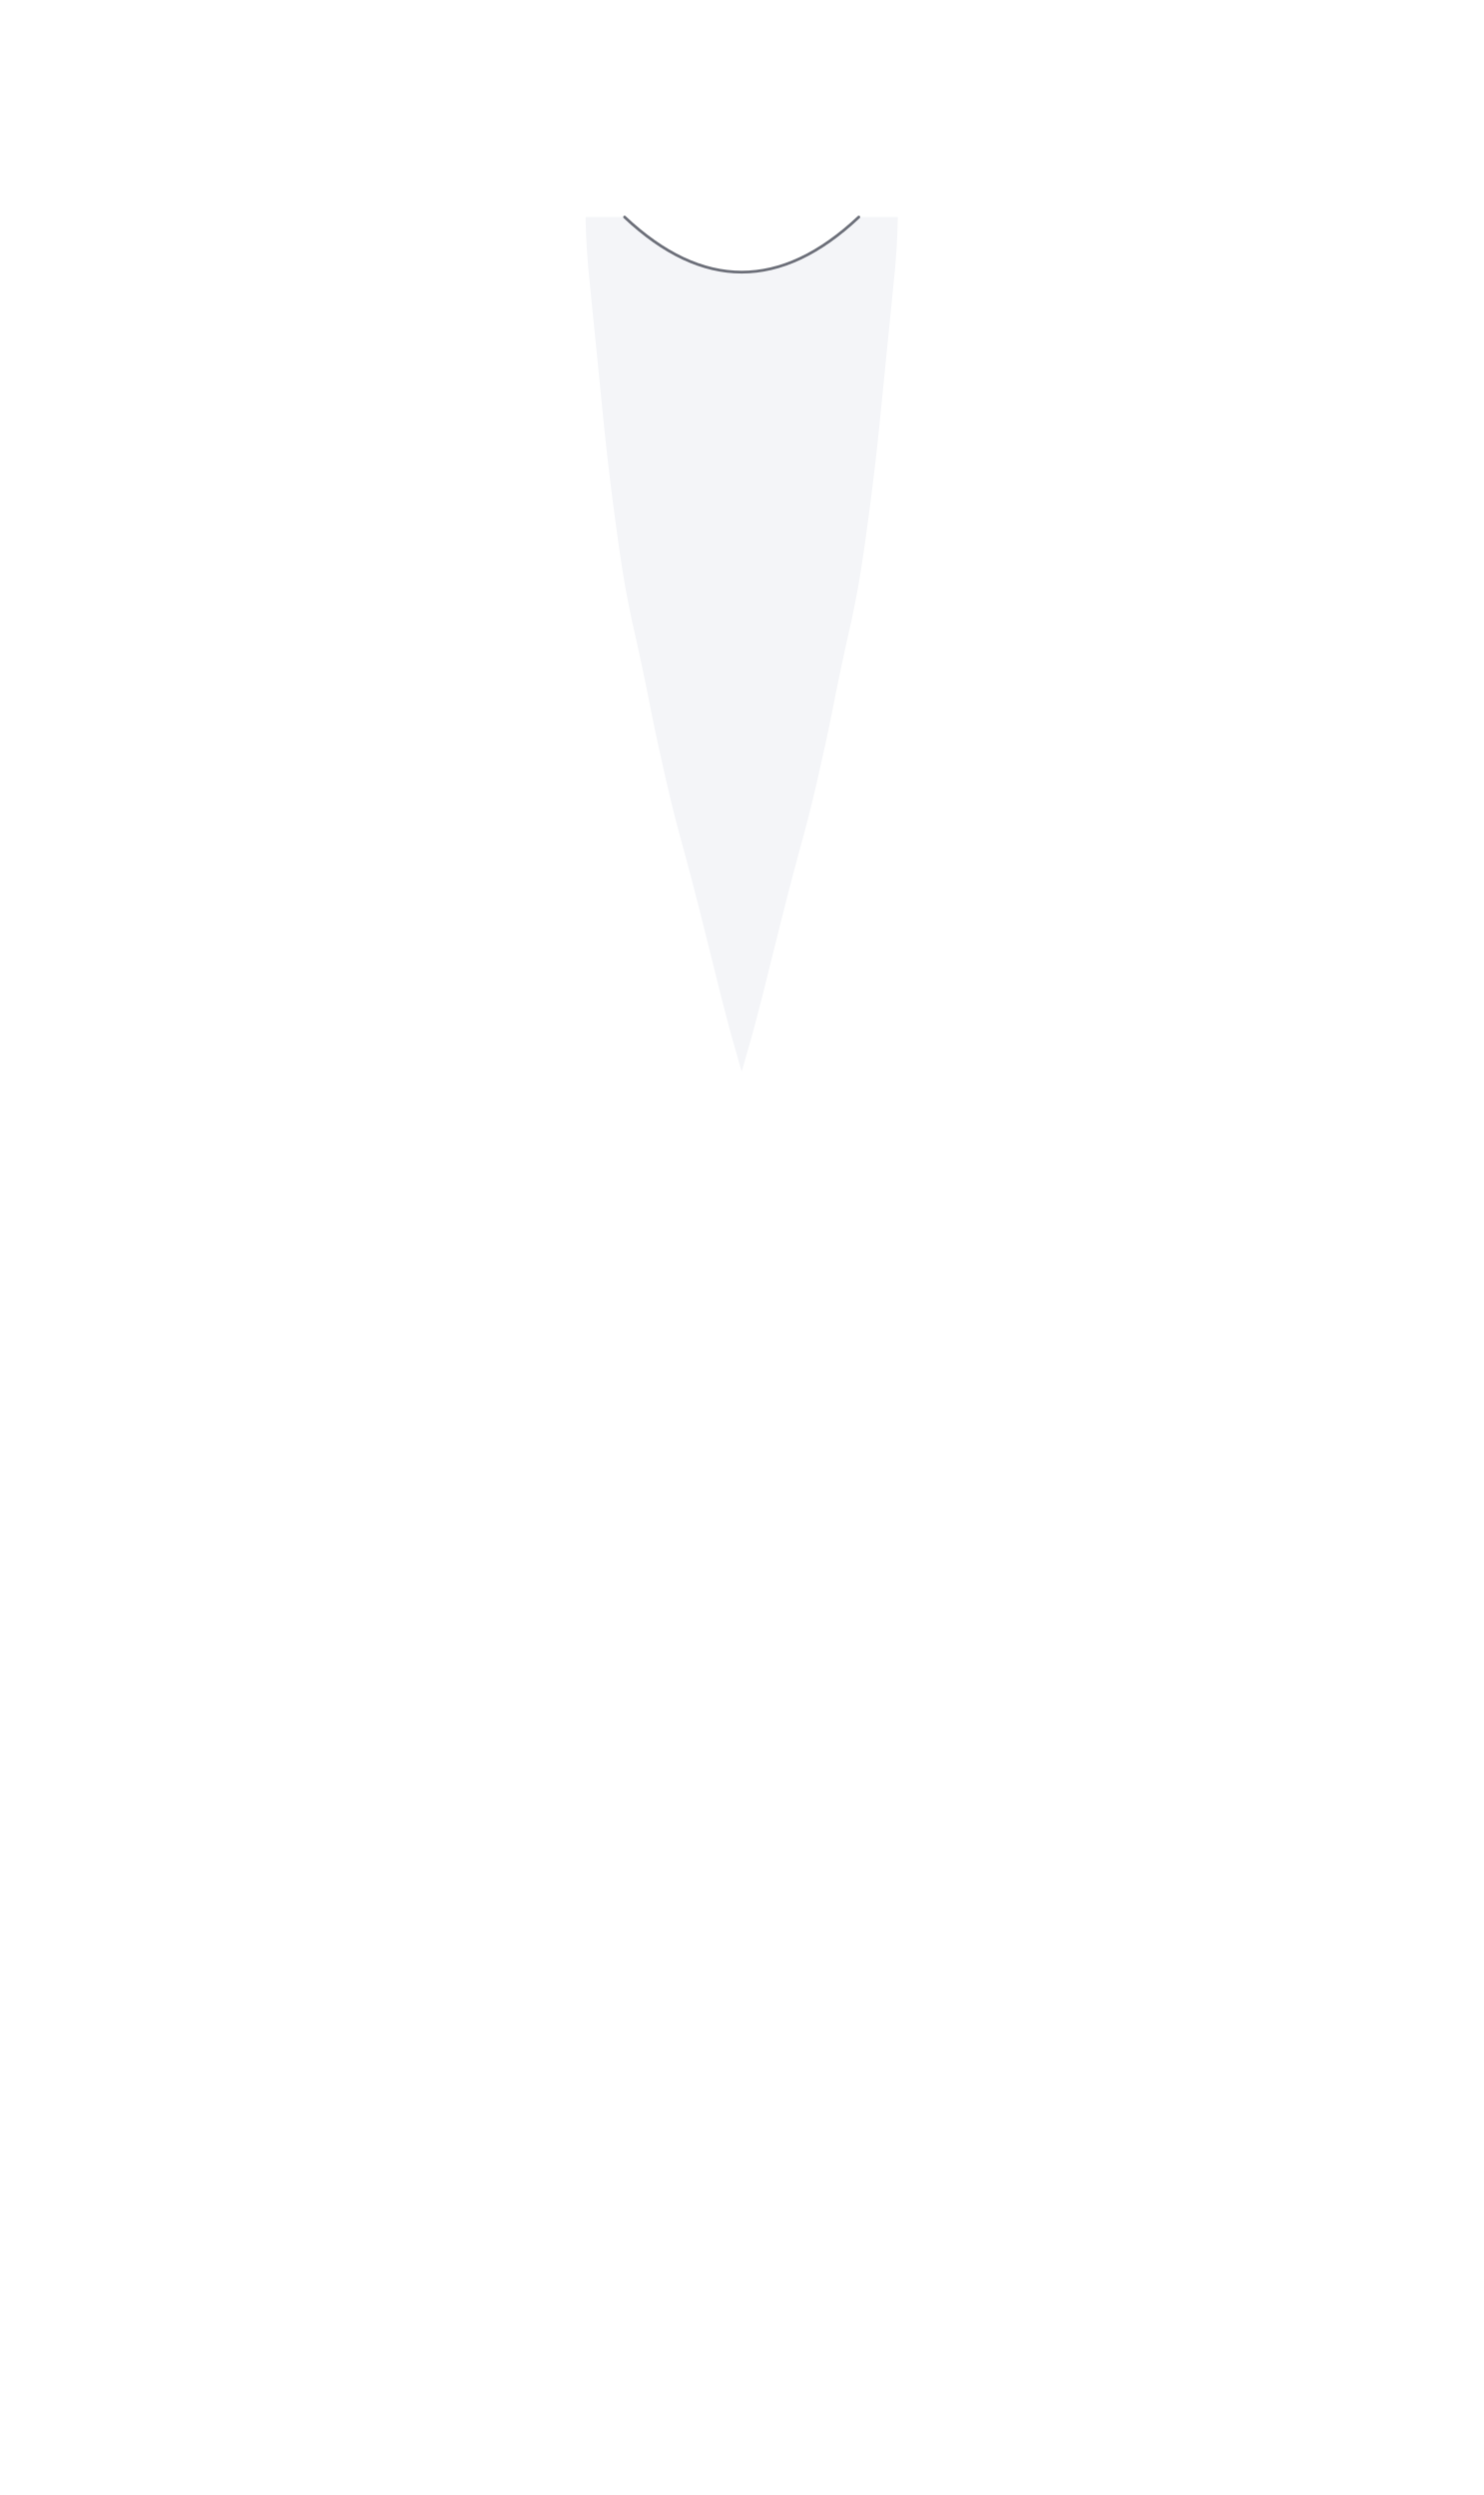
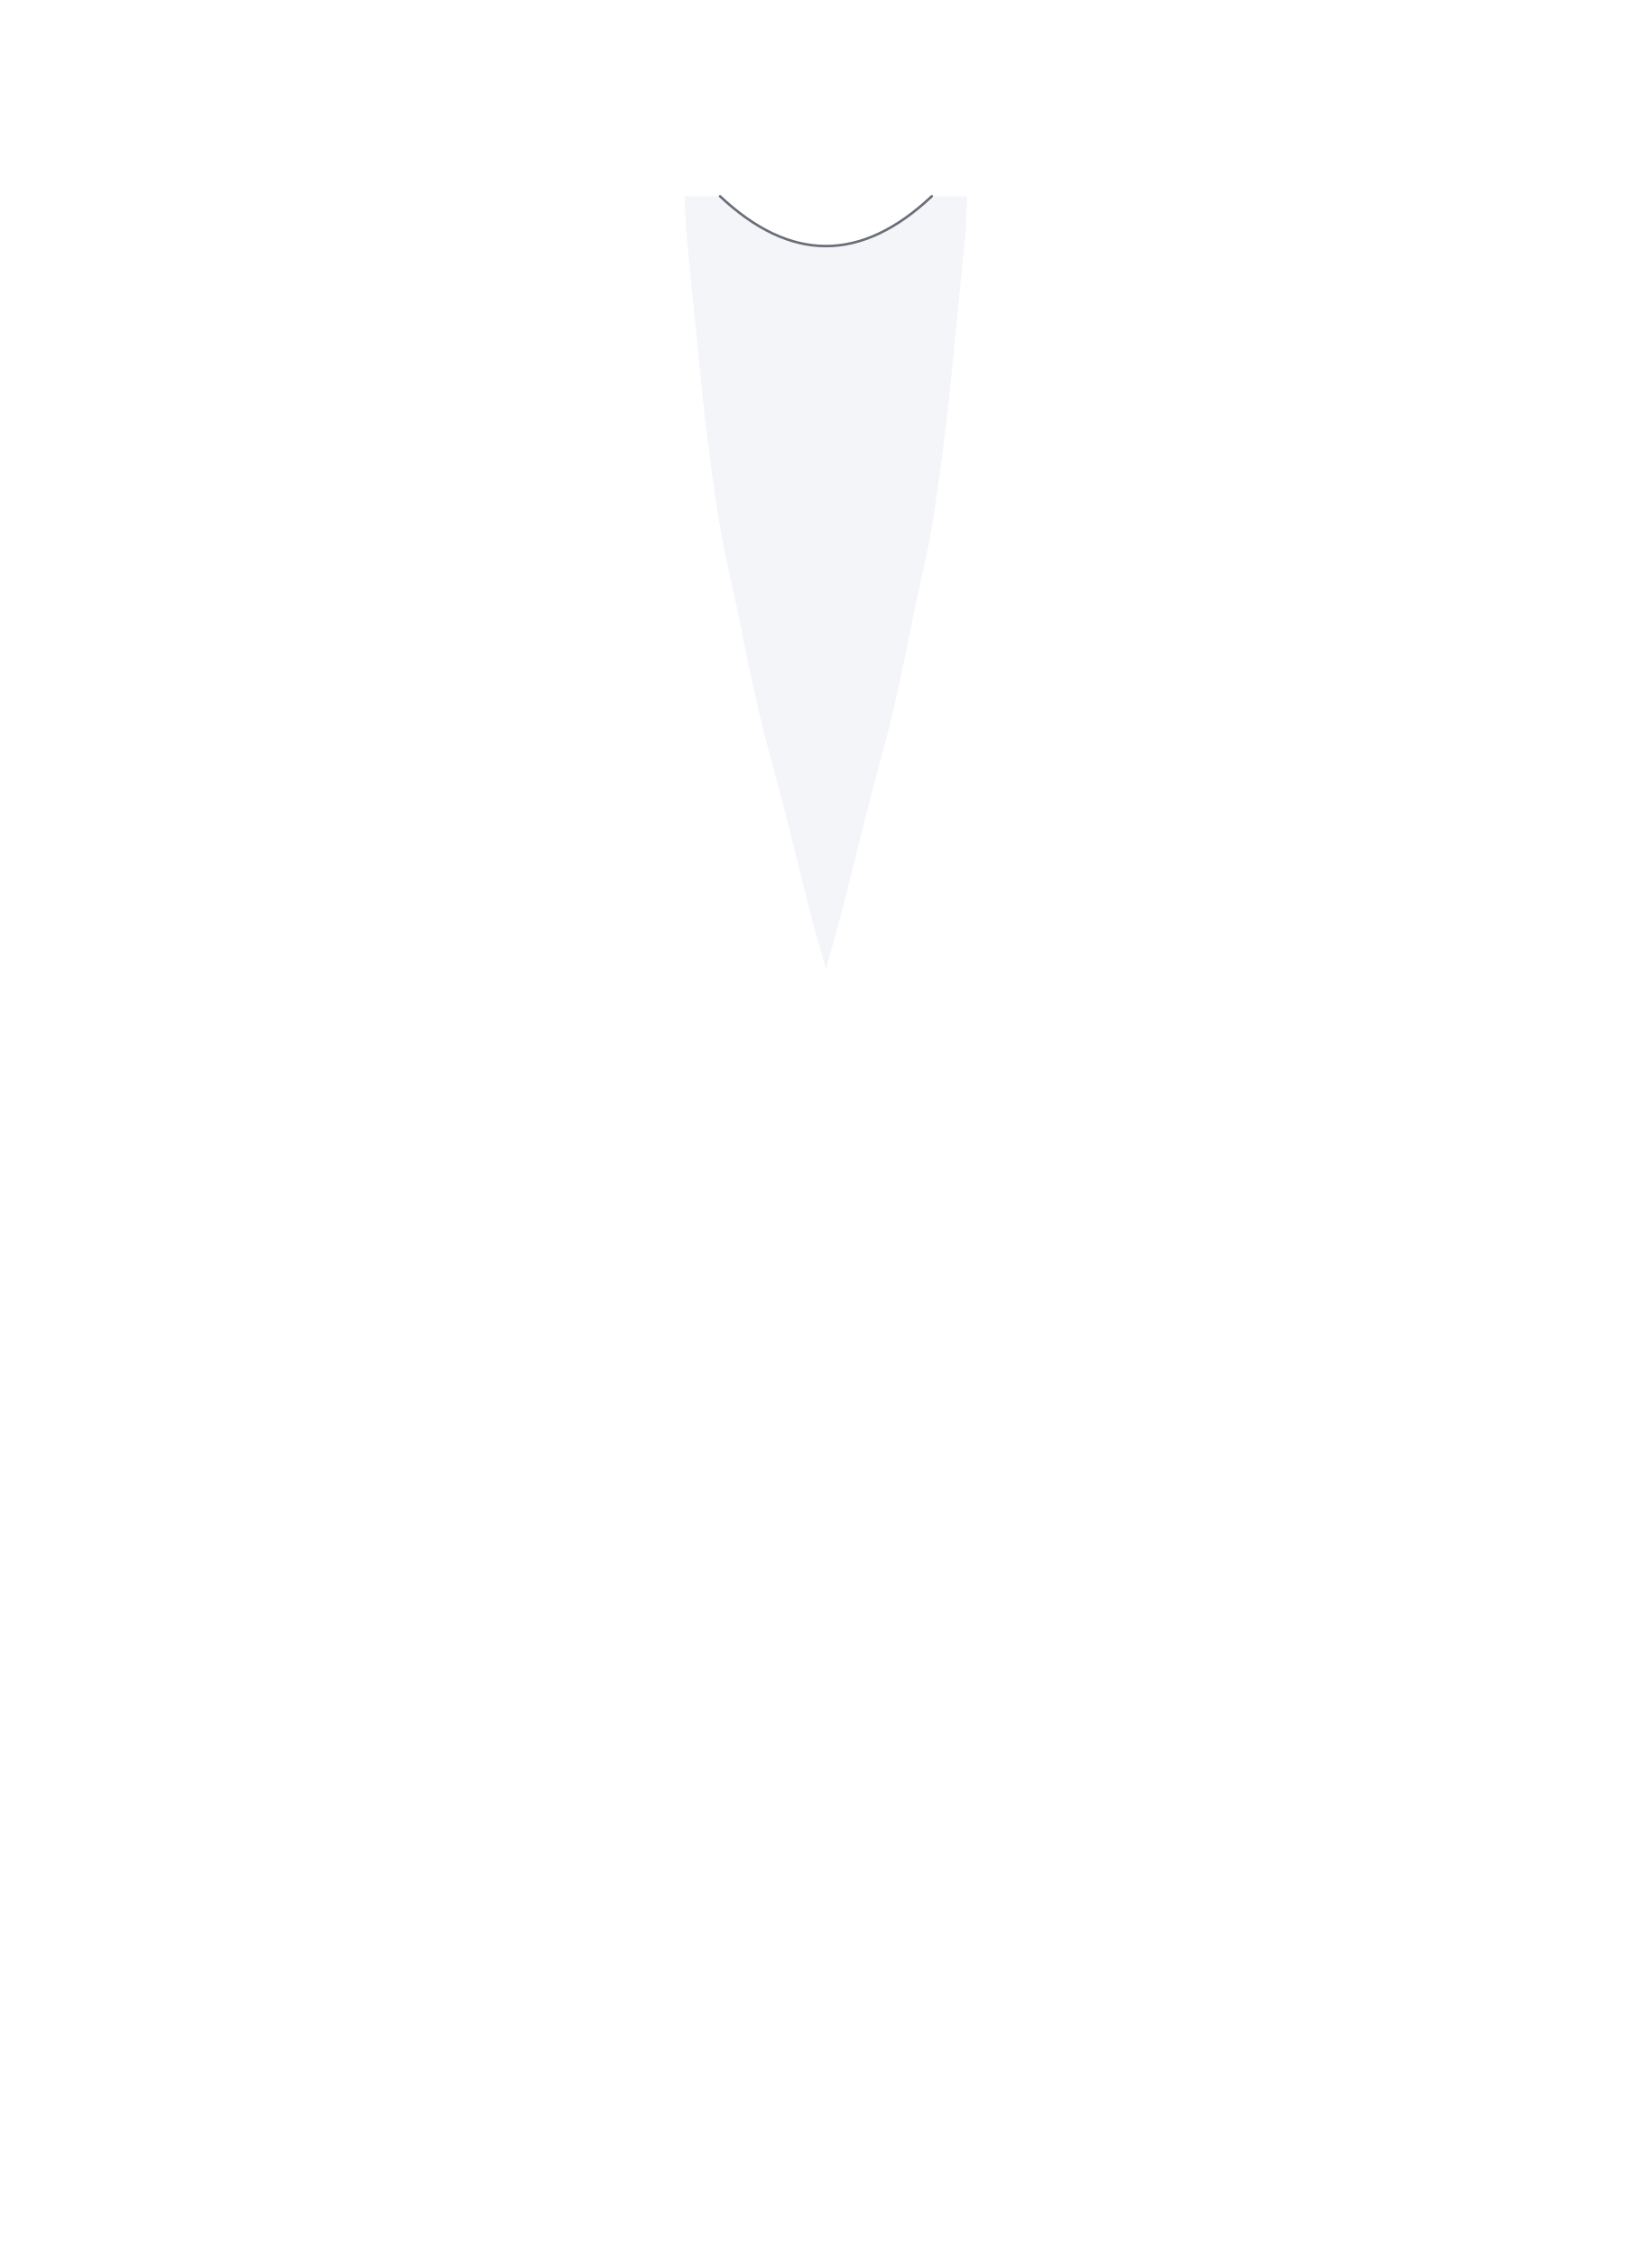
- <svg xmlns="http://www.w3.org/2000/svg" width="21.53in" height="36.212in" viewBox="0 0 2153 3621.24" data-asset-id="garment-underlayer-shell-female" data-source="original" data-units="0.01in">
+ <svg xmlns="http://www.w3.org/2000/svg" width="26.519in" height="36.212in" viewBox="0 0 2651.87 3621.24" data-asset-id="garment-underlayer-shell-female" data-source="original" data-units="0.01in">
  <defs>
    <linearGradient id="garment-underlayer-shell-female__coatShade" gradientUnits="userSpaceOnUse" x1="-12" y1="0" x2="12" y2="0">
      <stop offset="0" stop-color="#000" stop-opacity=".30" />
      <stop offset=".12" stop-color="#000" stop-opacity=".08" />
      <stop offset=".3" stop-color="#000" stop-opacity="0" />
      <stop offset=".7" stop-color="#000" stop-opacity="0" />
      <stop offset=".88" stop-color="#000" stop-opacity=".08" />
      <stop offset="1" stop-color="#000" stop-opacity=".30" />
    </linearGradient>
    <linearGradient id="garment-underlayer-shell-female__topLight" x1="0" y1="0" x2="0" y2="1">
      <stop offset="0" stop-color="#fff" stop-opacity=".10" />
      <stop offset="1" stop-color="#fff" stop-opacity="0" />
    </linearGradient>
    <radialGradient id="garment-underlayer-shell-female__btn" cx=".4" cy=".35" r=".8">
      <stop offset="0" stop-color="#ffffff" />
      <stop offset=".6" stop-color="#cfd3da" />
      <stop offset="1" stop-color="#8d939e" />
    </radialGradient>
    <linearGradient id="garment-underlayer-shell-female__plate" x1="0" y1="0" x2="0" y2="1">
      <stop offset="0" stop-color="#e4e6ea" />
      <stop offset="1" stop-color="#a9aeb8" />
    </linearGradient>
  </defs>
-   <g id="garment-underlayer-shell-female__art" transform="translate(1076.500 10.000) scale(100)">
+   <g id="garment-underlayer-shell-female__art" transform="translate(1325.935 10.000) scale(100)">
    <defs>
      <clipPath id="garment-underlayer-shell-female__vclip">
        <path d="M0.000,15.455L-0.013,15.410L-0.039,15.320L-0.077,15.184L-0.129,15.004L-0.184,14.804L-0.241,14.586L-0.303,14.347L-0.367,14.090L-0.431,13.832L-0.496,13.575L-0.560,13.317L-0.625,13.059L-0.691,12.802L-0.758,12.544L-0.827,12.287L-0.898,12.029L-0.966,11.771L-1.030,11.514L-1.091,11.256L-1.149,10.999L-1.206,10.741L-1.261,10.484L-1.314,10.226L-1.365,9.968L-1.418,9.711L-1.473,9.453L-1.529,9.196L-1.587,8.938L-1.640,8.680L-1.689,8.423L-1.732,8.165L-1.771,7.908L-1.808,7.650L-1.843,7.393L-1.877,7.135L-1.909,6.877L-1.940,6.620L-1.969,6.362L-1.996,6.105L-2.022,5.847L-2.048,5.590L-2.074,5.332L-2.099,5.074L-2.125,4.817L-2.151,4.559L-2.177,4.302L-2.202,4.044L-2.228,3.786L-2.247,3.529L-2.260,3.271L-2.267,3.014L-2.267,2.756L-2.263,2.499L-2.257,2.241L-2.247,1.983L-2.235,1.726L-2.222,1.449L-2.209,1.153L-2.196,0.837L-2.183,0.502L-2.173,0.251L-2.167,0.084L-2.164,0.000L-2.164,0.025L2.164,0.025L2.164,0.000L2.167,0.084L2.173,0.251L2.183,0.502L2.196,0.837L2.209,1.153L2.222,1.449L2.235,1.726L2.247,1.983L2.257,2.241L2.263,2.499L2.267,2.756L2.267,3.014L2.260,3.271L2.247,3.529L2.228,3.786L2.202,4.044L2.177,4.302L2.151,4.559L2.125,4.817L2.099,5.074L2.074,5.332L2.048,5.590L2.022,5.847L1.996,6.105L1.969,6.362L1.940,6.620L1.909,6.877L1.877,7.135L1.843,7.393L1.808,7.650L1.771,7.908L1.732,8.165L1.689,8.423L1.640,8.680L1.587,8.938L1.529,9.196L1.473,9.453L1.418,9.711L1.365,9.968L1.314,10.226L1.261,10.484L1.206,10.741L1.149,10.999L1.091,11.256L1.030,11.514L0.966,11.771L0.898,12.029L0.827,12.287L0.758,12.544L0.691,12.802L0.625,13.059L0.560,13.317L0.496,13.575L0.431,13.832L0.367,14.090L0.303,14.347L0.241,14.586L0.184,14.804L0.129,15.004L0.077,15.184L0.039,15.320L0.013,15.410L0.000,15.455Z" />
      </clipPath>
    </defs>
    <g id="garment-underlayer-shell-female__shell" clip-path="url(#garment-underlayer-shell-female__vclip)">
      <path d="M-9.000,3.050 L-1.700,3.050 Q0.000,4.650 1.700,3.050 L9.000,3.050 L9.000,40.050 L-9.000,40.050 Z" fill="#f4f5f8" />
      <path d="M-1.700,3.050 Q0.000,4.650 1.700,3.050" fill="none" stroke="#6b6e78" stroke-width=".04" stroke-linecap="round" />
    </g>
  </g>
</svg>
